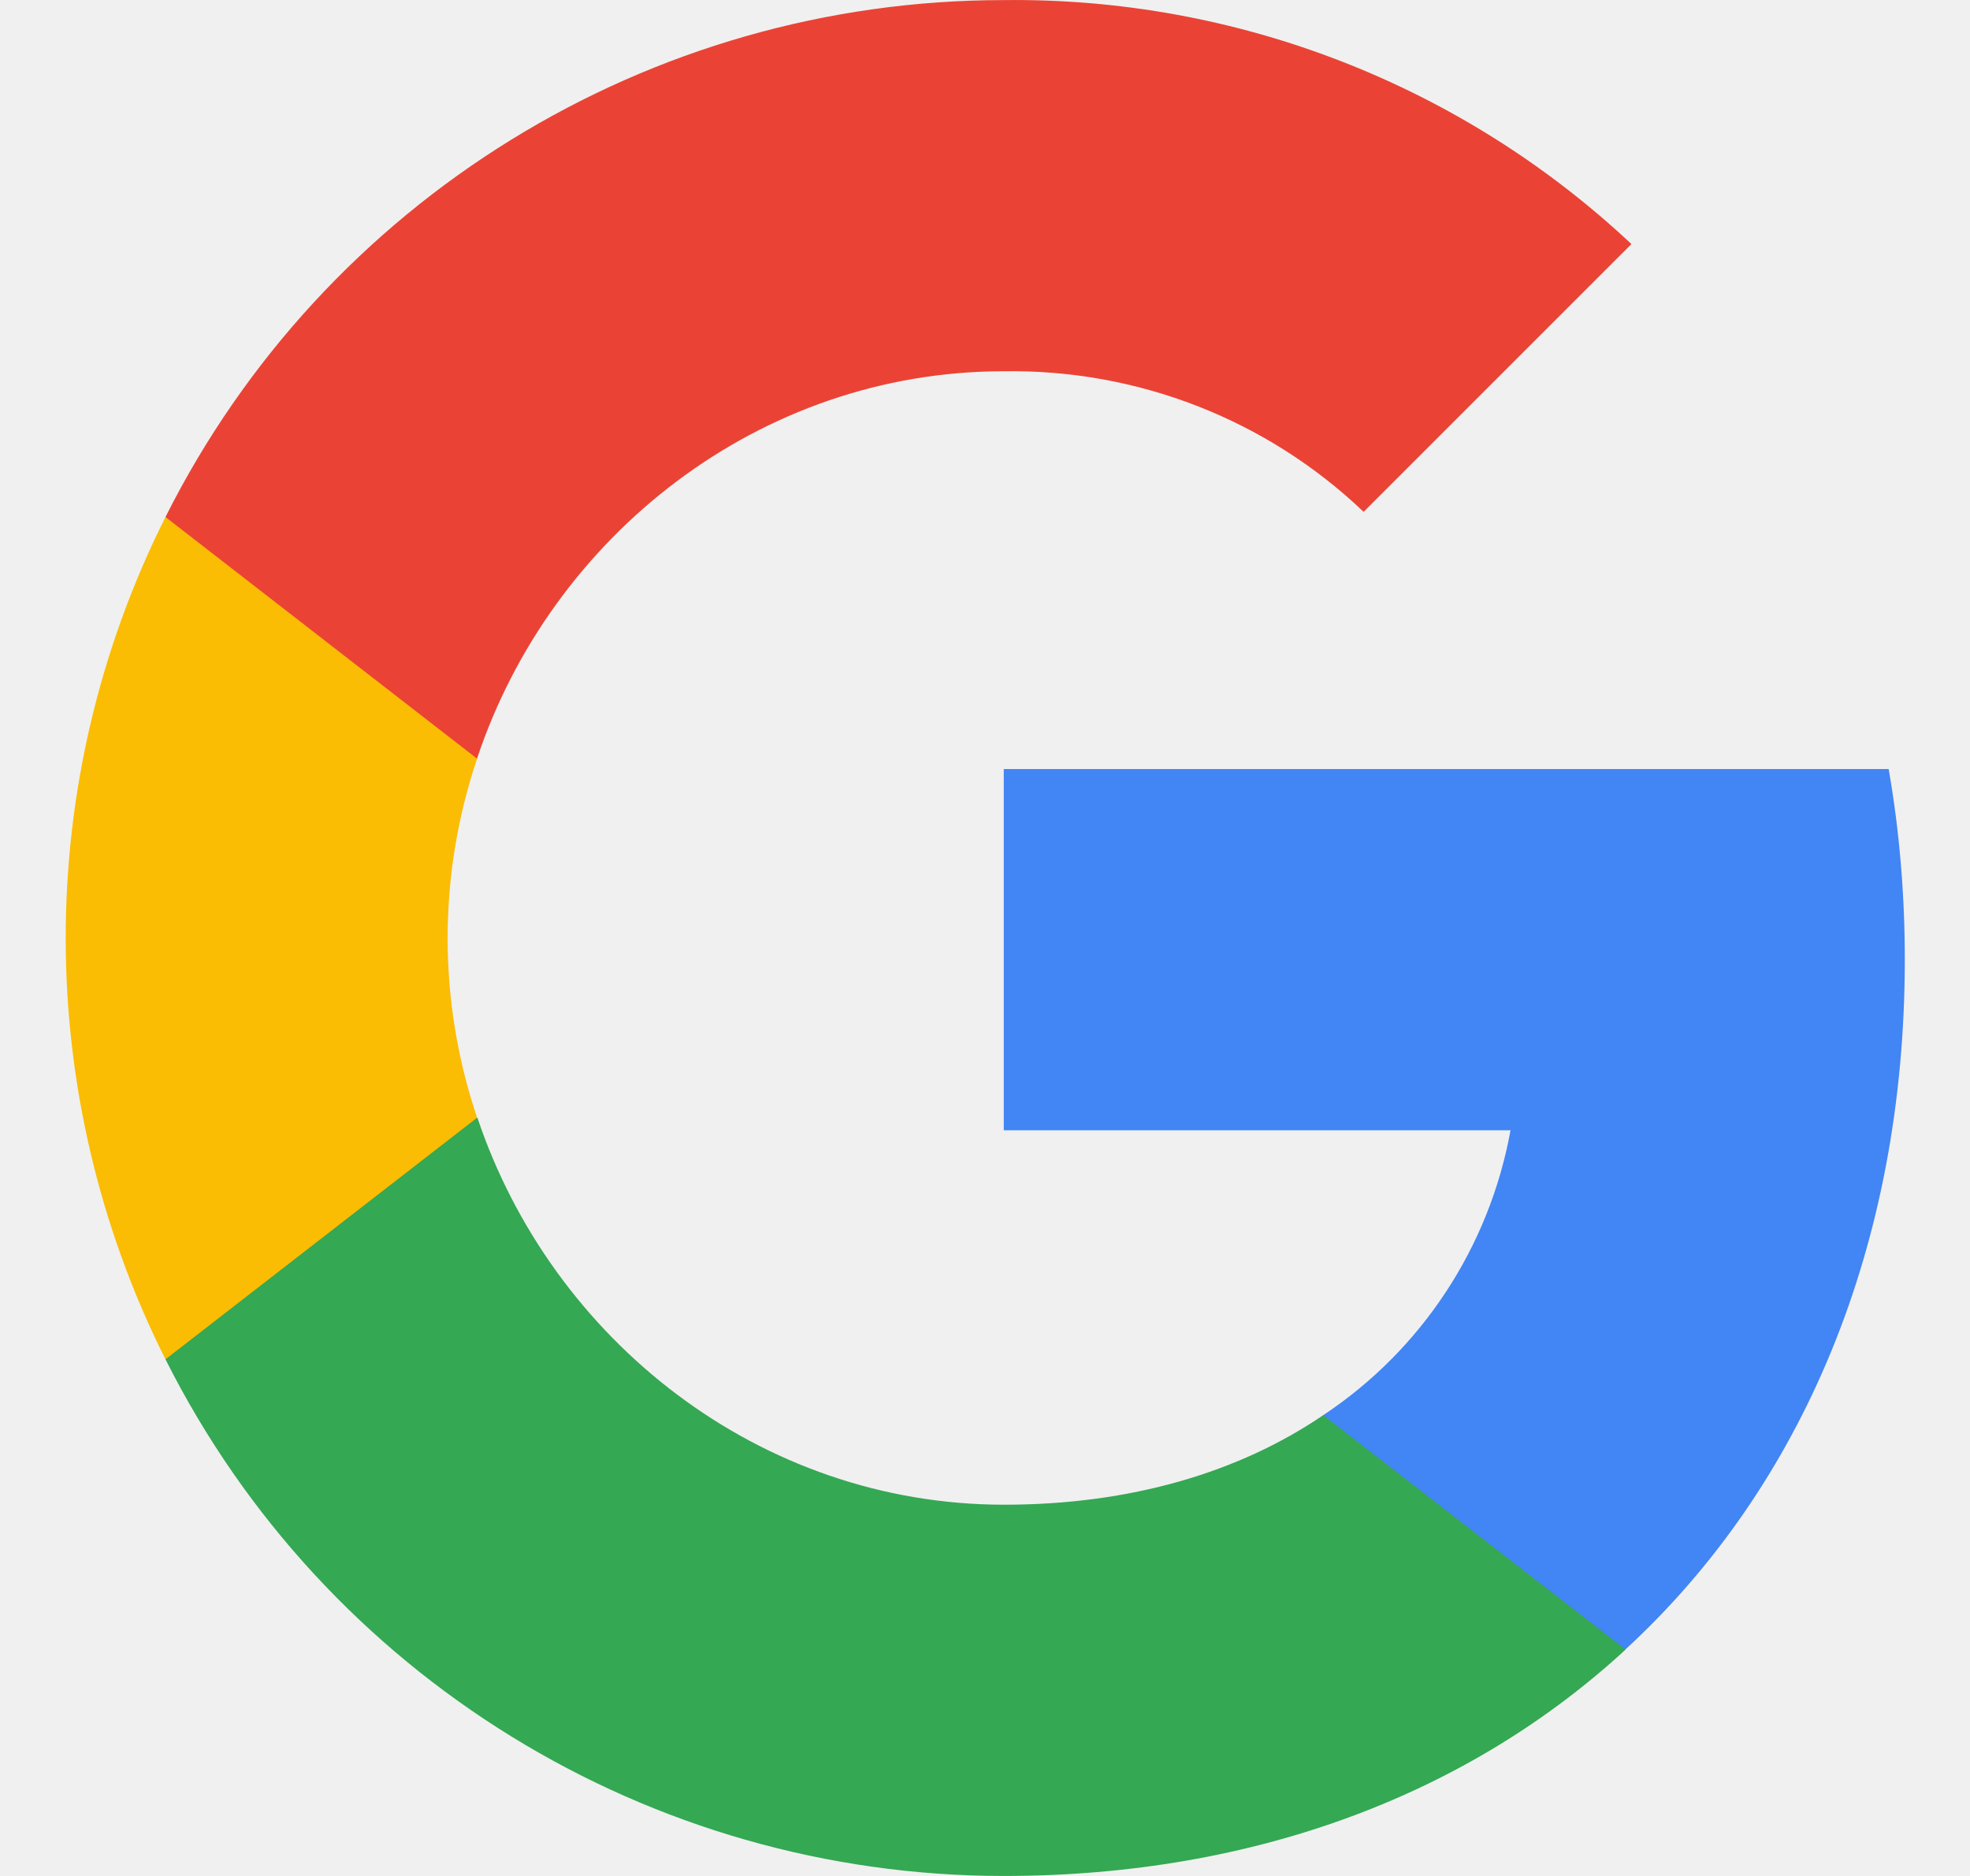
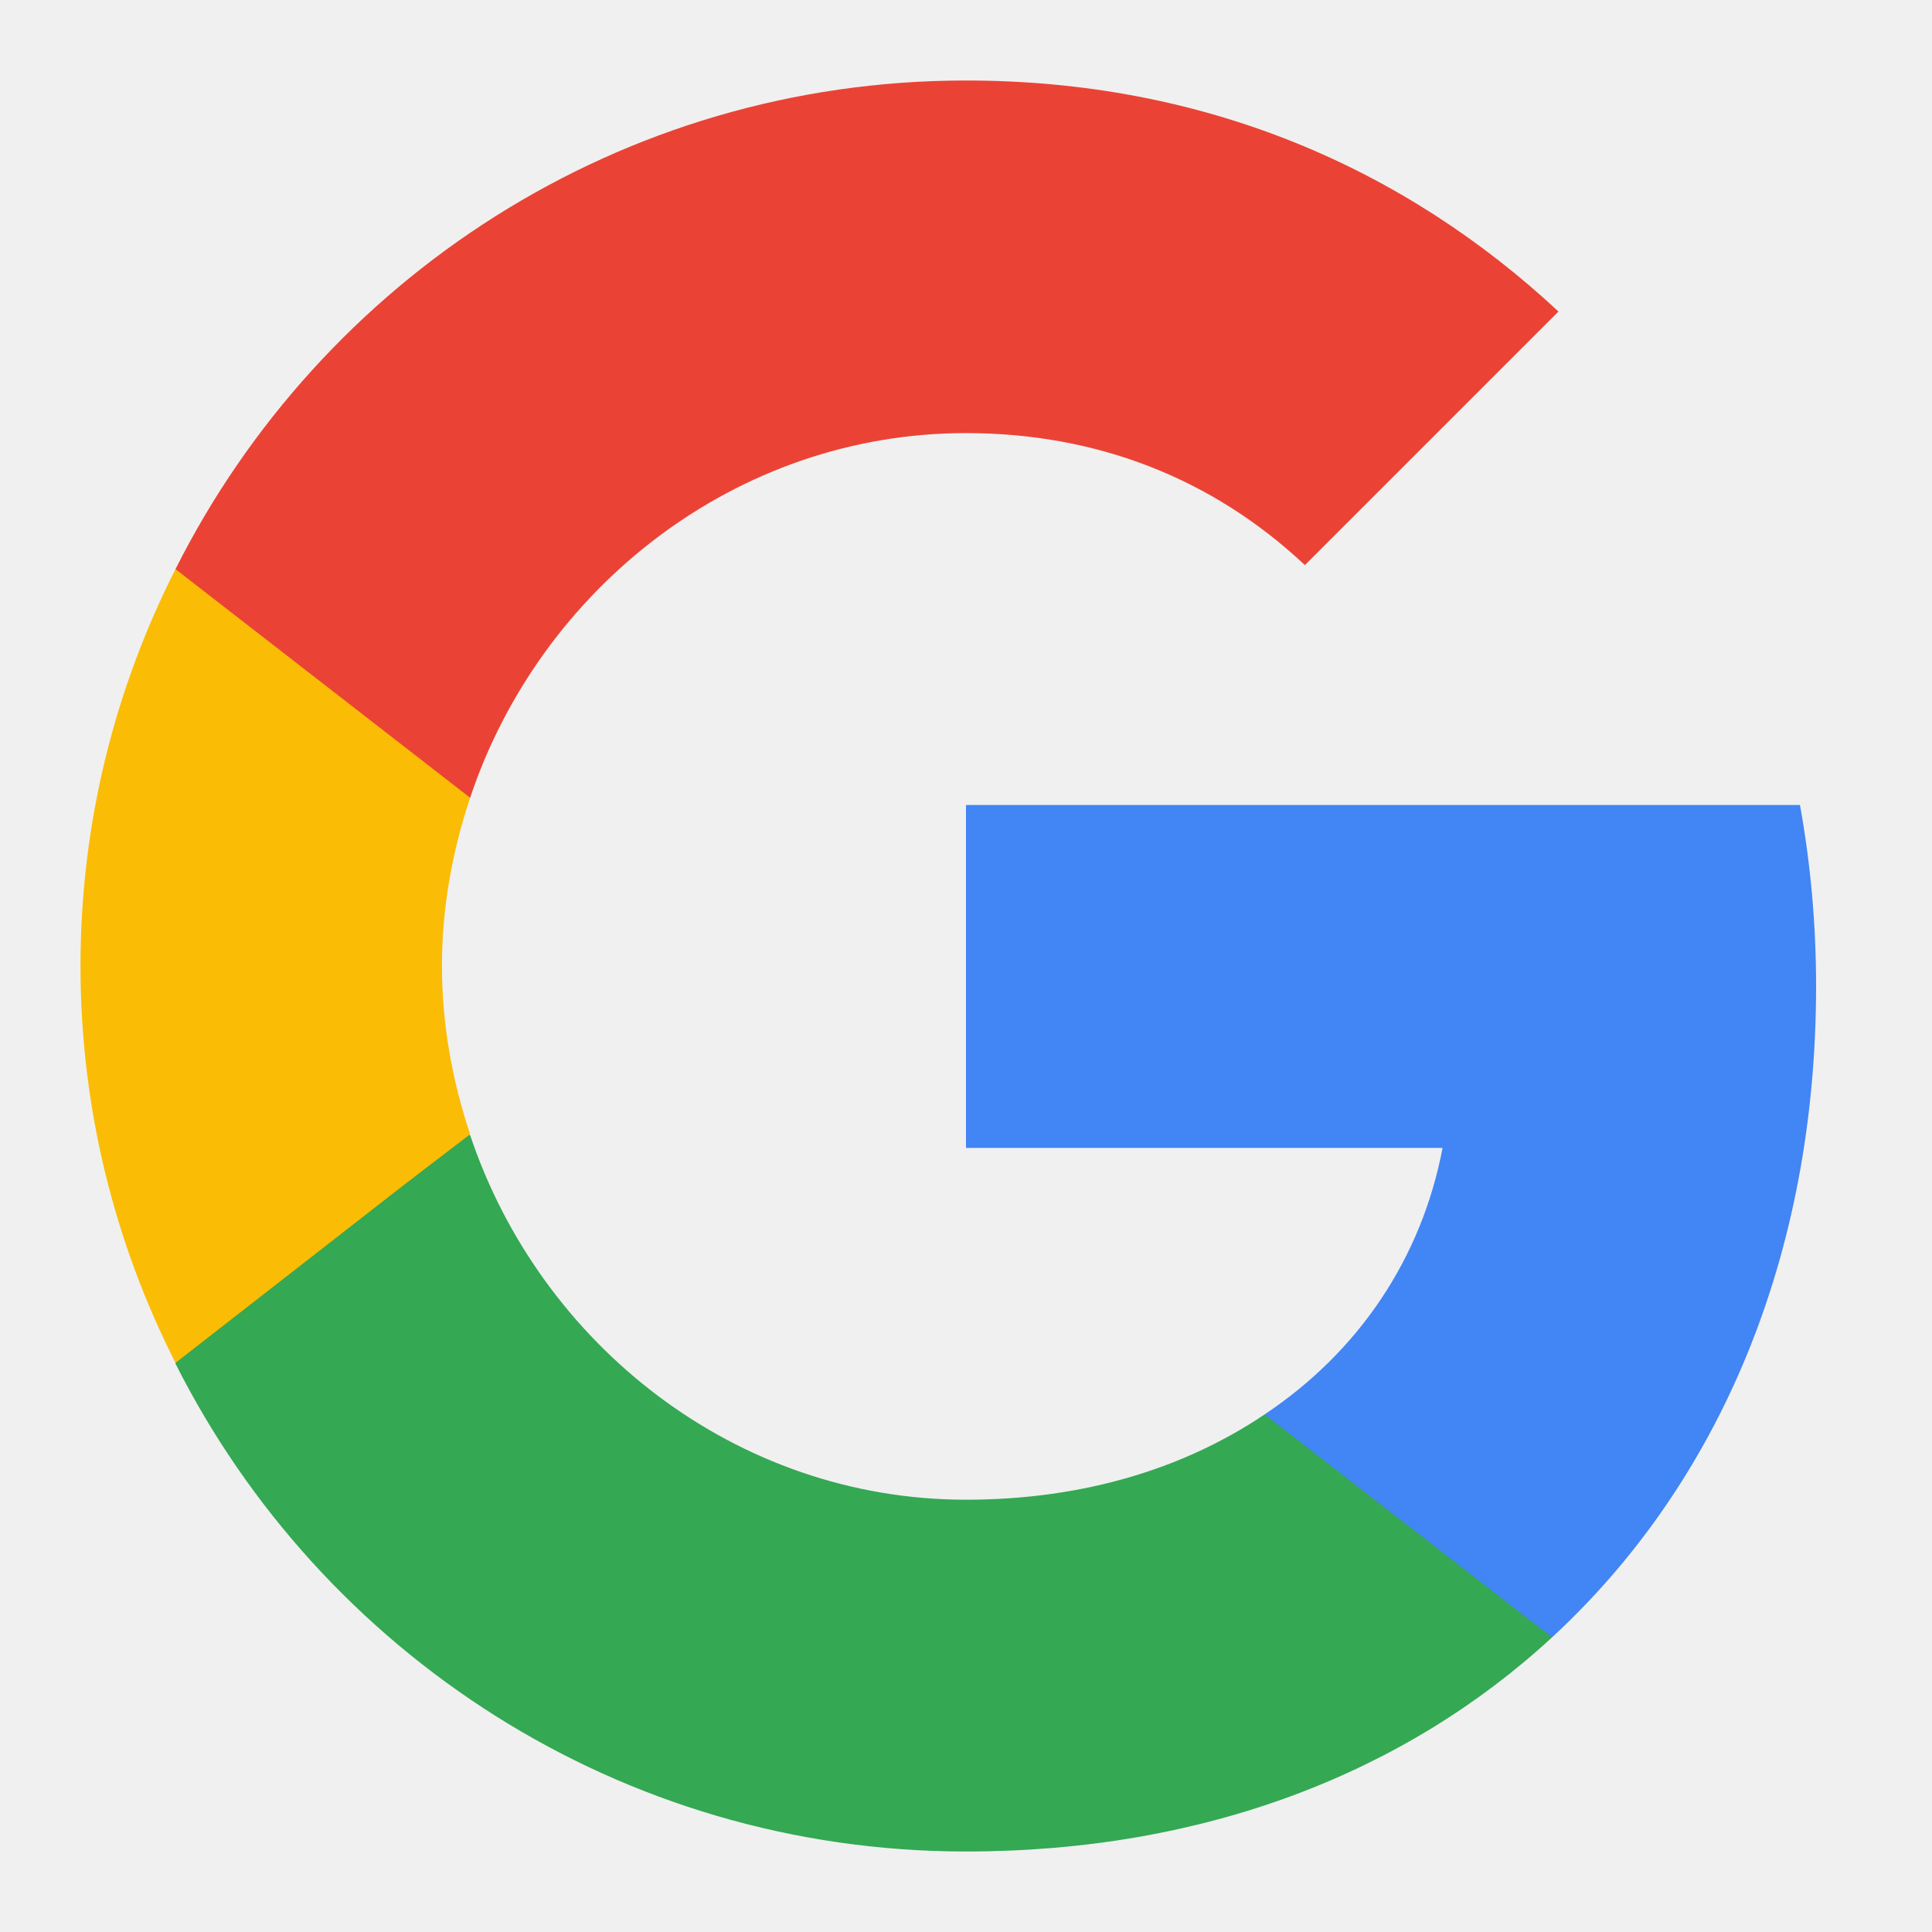
- <svg xmlns="http://www.w3.org/2000/svg" width="21" height="20" viewBox="0 0 21 20" fill="none">
-   <g clip-path="url(#clip0_7196_3687)">
-     <path d="M20.305 10.231C20.305 9.551 20.25 8.868 20.133 8.199H10.7V12.05H16.102C15.877 13.292 15.157 14.391 14.103 15.089V17.587H17.325C19.218 15.846 20.305 13.274 20.305 10.231Z" fill="#4285F4" />
-     <path d="M10.7 20C13.397 20 15.671 19.114 17.329 17.586L14.106 15.087C13.21 15.697 12.052 16.042 10.704 16.042C8.095 16.042 5.883 14.282 5.089 11.916H1.764V14.492C3.461 17.869 6.919 20 10.7 20Z" fill="#34A853" />
-     <path d="M5.086 11.916C4.667 10.674 4.667 9.329 5.086 8.088V5.512H1.764C0.346 8.337 0.346 11.666 1.764 14.492L5.086 11.916Z" fill="#FBBC04" />
-     <path d="M10.7 3.958C12.126 3.936 13.504 4.472 14.536 5.457L17.391 2.602C15.583 0.905 13.184 -0.029 10.7 0.001C6.919 0.001 3.461 2.132 1.764 5.512L5.085 8.088C5.875 5.718 8.091 3.958 10.7 3.958Z" fill="#EA4335" />
-   </g>
-   <defs>
-     <clipPath id="clip0_7196_3687">
-       <rect width="20" height="20" fill="white" transform="translate(0.5)" />
-     </clipPath>
-   </defs>
+ <svg xmlns="http://www.w3.org/2000/svg" width="24" height="24" viewBox="0 0 24 24" fill="none">
+   <path d="M22.56 12.25C22.56 11.47 22.49 10.72 22.36 10H12V14.26H17.92C17.66 15.63 16.88 16.79 15.71 17.57V20.34H19.28C21.36 18.42 22.56 15.6 22.56 12.25Z" fill="#4285F4" />
+   <path d="M12 23C14.97 23 17.46 22.02 19.28 20.34L15.71 17.57C14.73 18.23 13.48 18.63 12 18.63C9.14 18.63 6.71 16.7 5.84 14.1H2.18V16.94C3.99 20.53 7.7 23 12 23Z" fill="#34A853" />
+   <path d="M5.84 14.09C5.62 13.43 5.49 12.73 5.49 12C5.49 11.27 5.62 10.57 5.84 9.91V7.07H2.18C1.43 8.55 1 10.22 1 12C1 13.78 1.43 15.45 2.18 16.93L5.03 14.71L5.84 14.09Z" fill="#FBBC05" />
+   <path d="M12 5.38C13.62 5.38 15.06 5.94 16.21 7.02L19.36 3.87C17.45 2.09 14.97 1 12 1C7.7 1 3.99 3.47 2.18 7.07L5.84 9.91C6.71 7.31 9.14 5.38 12 5.38Z" fill="#EA4335" />
</svg>
